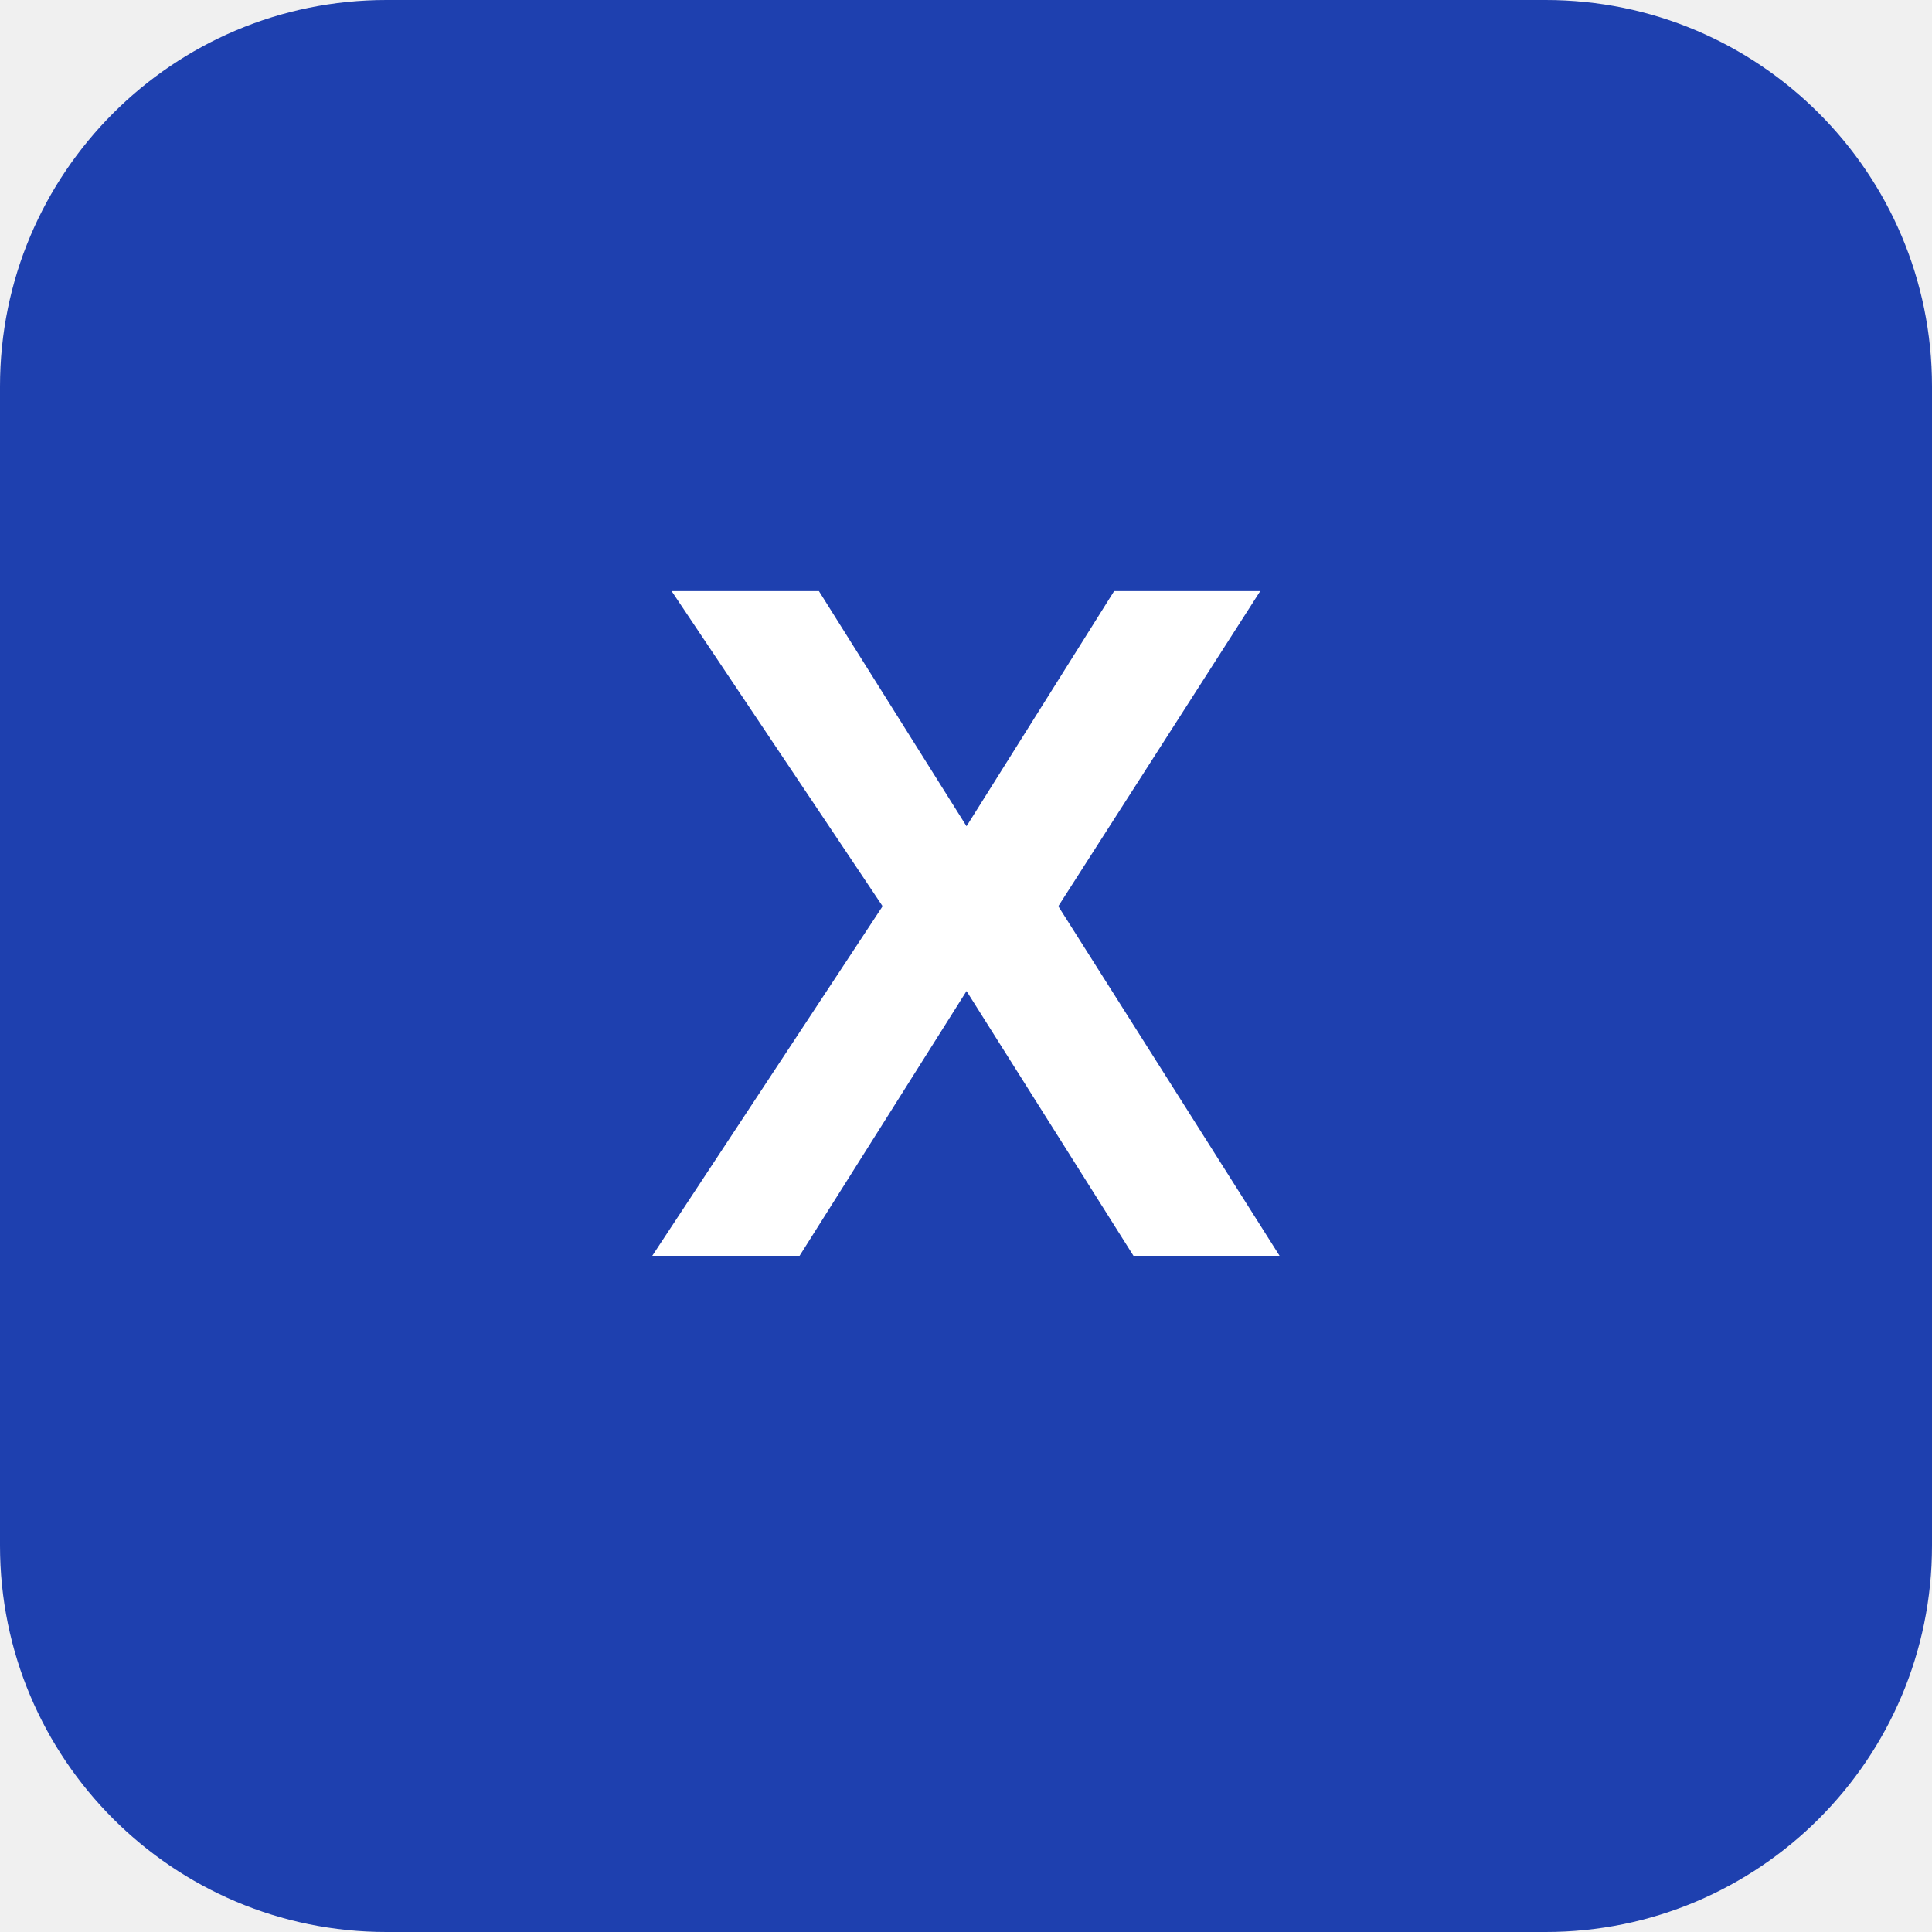
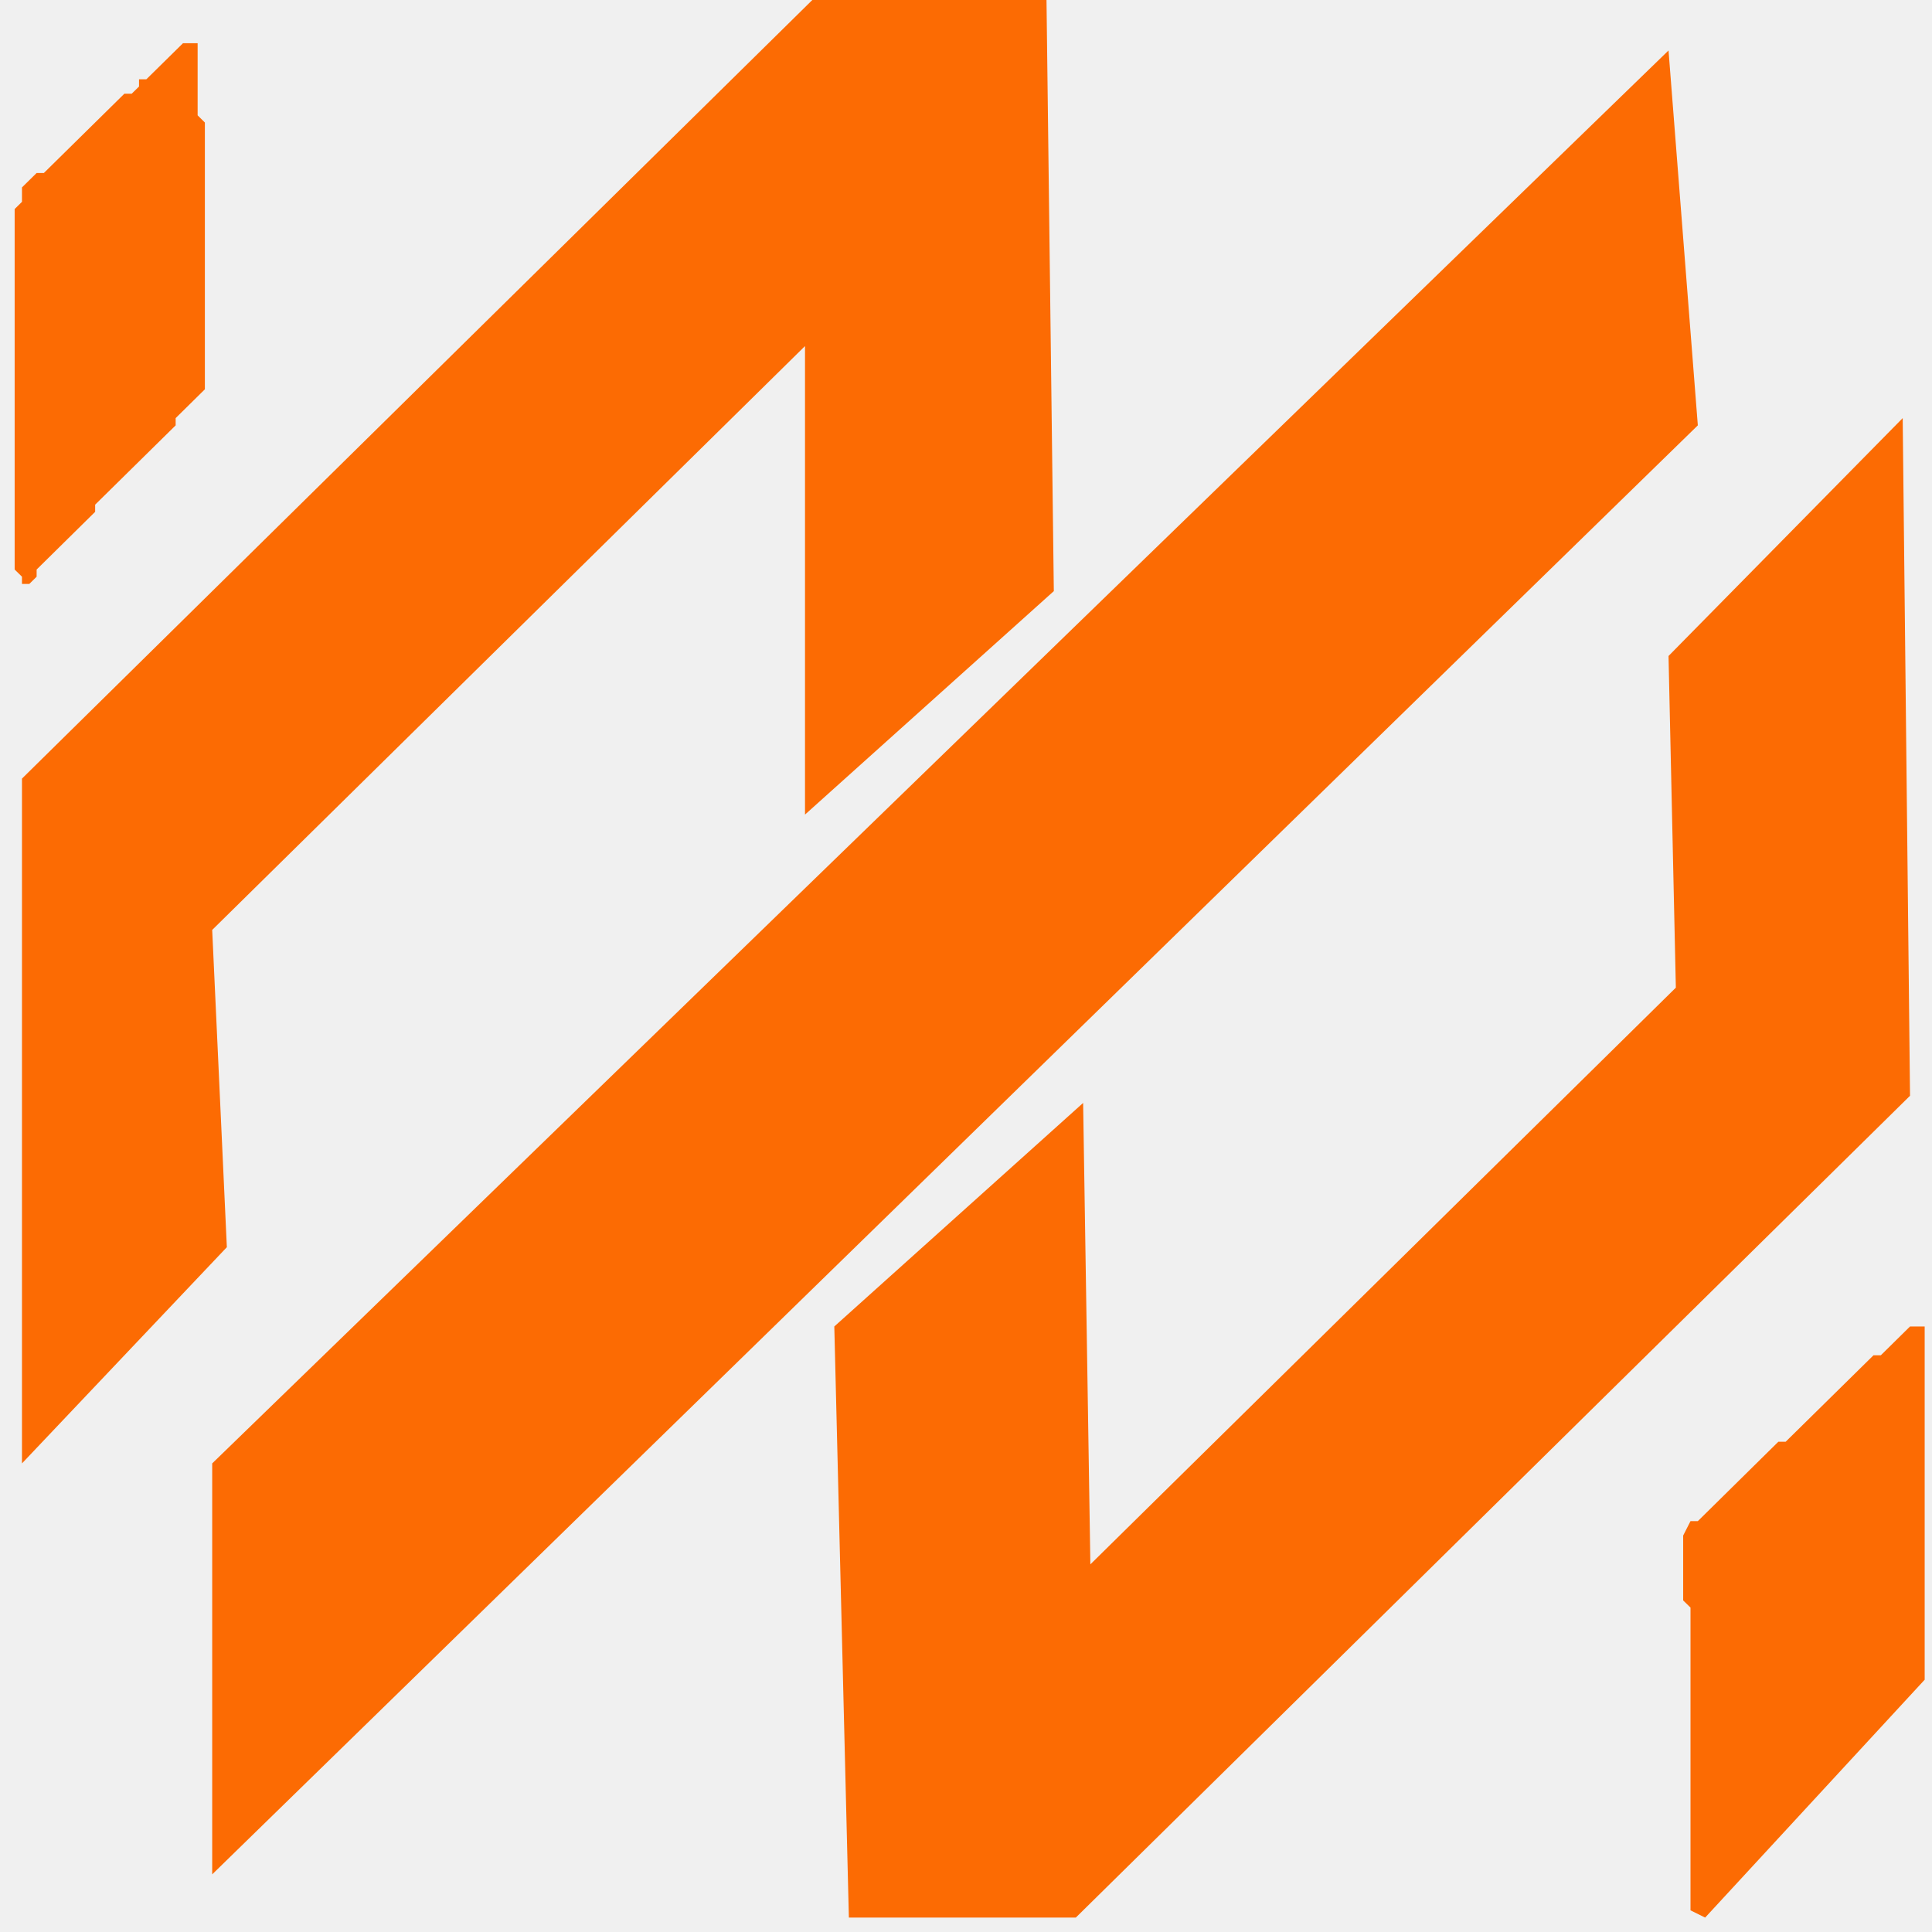
- <svg xmlns="http://www.w3.org/2000/svg" viewBox="0 0 100 100">
-   <rect width="100" height="100" rx="20" fill="#1e40af" />
-   <text x="50" y="65" font-family="Arial, sans-serif" font-size="50" font-weight="bold" fill="white" text-anchor="middle">X</text>
+ <svg xmlns="http://www.w3.org/2000/svg" fill="#fc6b03" viewBox="0 0 24 24">
+   <path d="M 20.727 0.627 L 2.636 18.179 L 2.636 23.284 L 21.091 5.284 Z" />
+   <path d="M 23.636 5.194 L 20.727 8.149 L 20.818 12.269 L 13.545 19.433 L 13.455 13.701 L 10.364 16.478 L 10.545 23.821 L 13.364 23.821 L 23.727 13.612 Z" />
+   <path d="M 13.000 0.000 L 10.091 0.000 L 0.273 9.672 L 0.273 18.179 L 2.818 15.493 L 2.636 11.552 L 10.000 4.299 L 10.000 10.119 L 13.091 7.343 Z" />
+   <path d="M 23.909 16.478 L 23.727 16.478 L 23.364 16.836 L 23.273 16.836 L 22.182 17.910 L 22.091 17.910 L 21.091 18.896 L 21.000 18.896 L 20.909 19.075 L 20.909 19.881 L 21.000 19.970 L 21.000 23.731 L 21.182 23.821 L 23.909 20.866 Z" />
+   <path d="M 2.455 0.537 L 2.273 0.537 L 1.818 0.985 L 1.727 0.985 L 1.727 1.075 L 1.636 1.164 L 1.545 1.164 L 0.545 2.149 L 0.455 2.149 L 0.273 2.328 L 0.273 2.507 L 0.182 2.597 L 0.182 7.075 L 0.273 7.164 L 0.273 7.254 L 0.364 7.254 L 0.455 7.164 L 0.455 7.075 L 1.182 6.358 L 1.182 6.269 L 2.182 5.284 L 2.182 5.194 L 2.545 4.836 L 2.545 1.522 L 2.455 1.433 Z" />
</svg>
